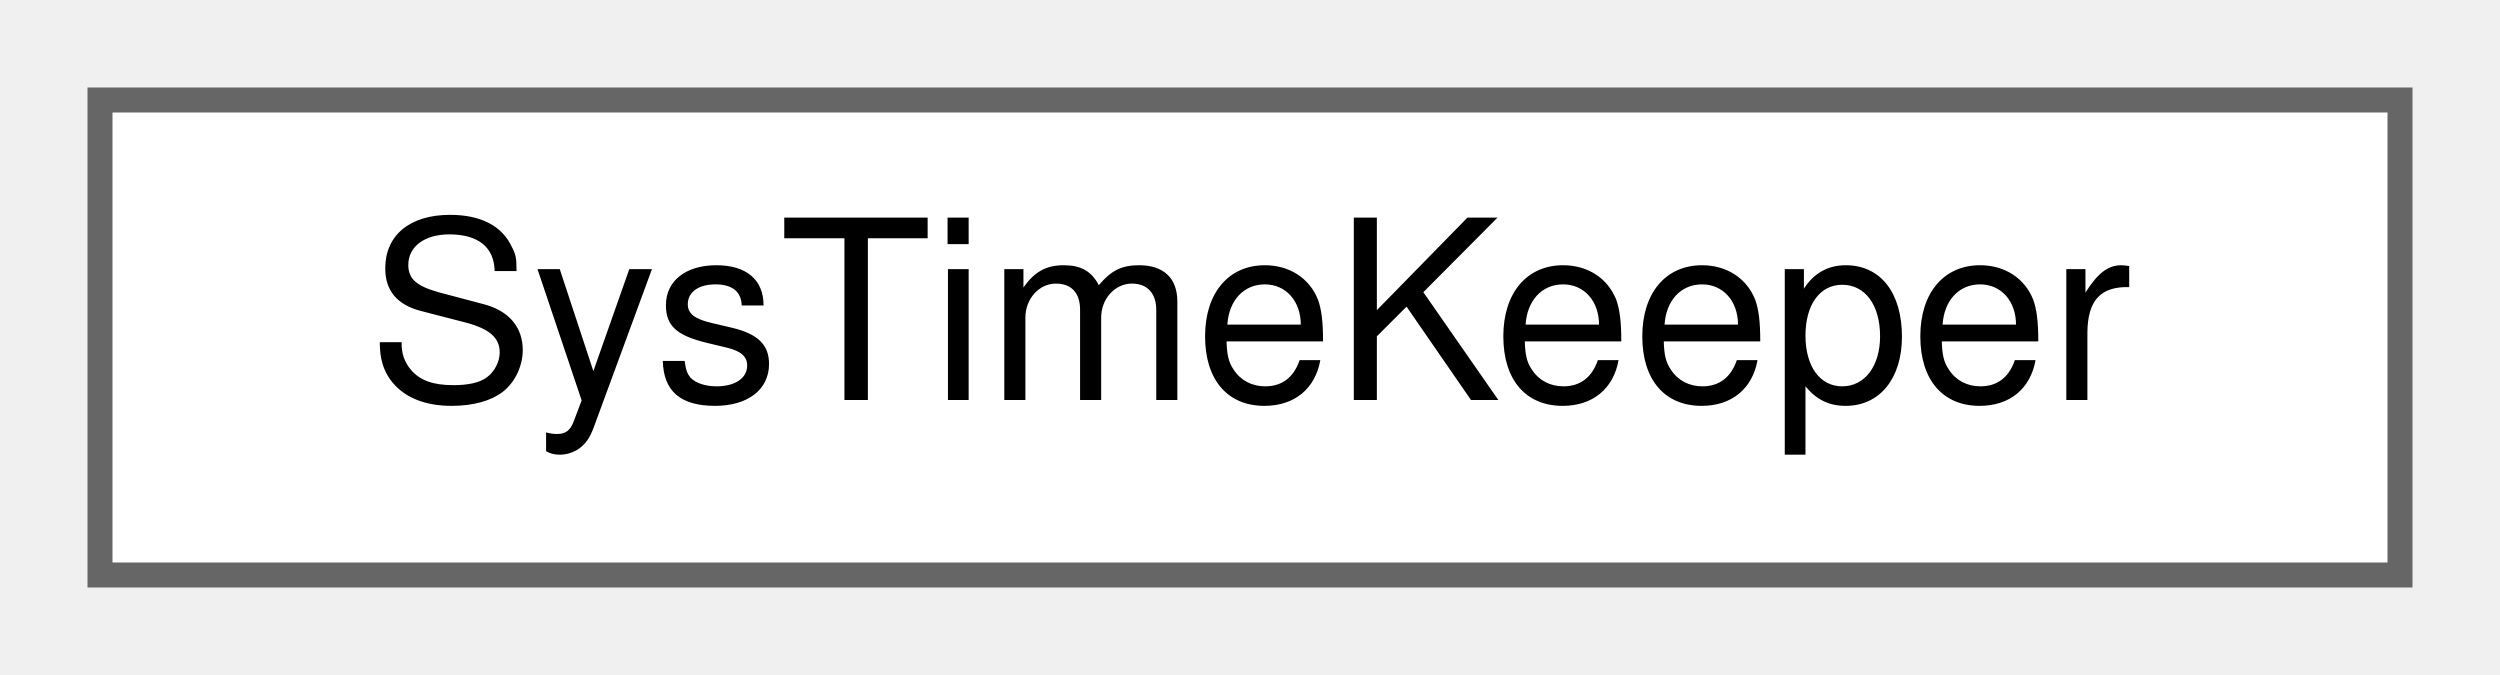
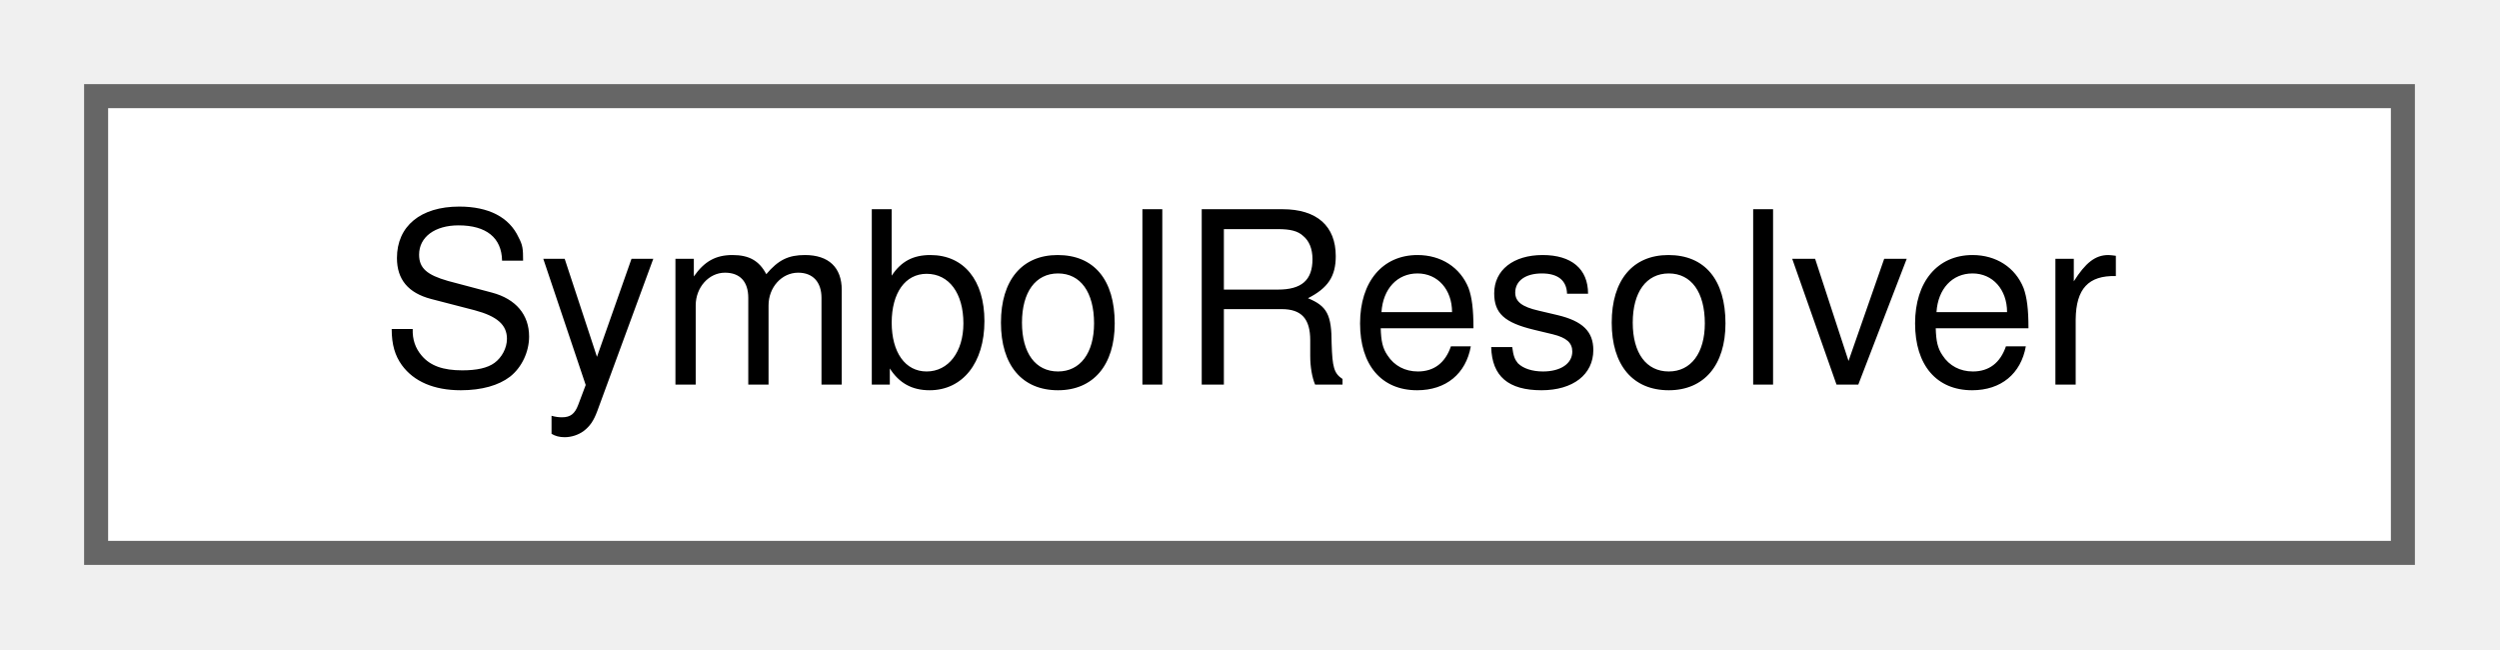
- <svg xmlns="http://www.w3.org/2000/svg" xmlns:xlink="http://www.w3.org/1999/xlink" width="100pt" height="27pt" viewBox="0.00 0.00 100.00 27.00">
+ <svg xmlns="http://www.w3.org/2000/svg" xmlns:xlink="http://www.w3.org/1999/xlink" width="104pt" height="27pt" viewBox="0.00 0.00 104.00 27.00">
  <g id="graph0" class="graph" transform="scale(1 1) rotate(0) translate(4 23)">
    <g id="node1" class="node">
      <g id="a_node1">
-         <a xlink:href="d2/d23/class_sys_time_keeper.html" target="_top" xlink:title=" ">
-           <polygon fill="white" stroke="#666666" points="92,-19 0,-19 0,0 92,0 92,-19" />
-           <text text-anchor="middle" x="46" y="-7" font-family="Helvetica,sans-Serif" font-size="10.00">SysTimeKeeper</text>
+         <a xlink:href="da/d0c/class_symbol_resolver.html" target="_top" xlink:title="Helper class to find a class definition or check if A symbol is accessible in a given scope.">
+           <polygon fill="white" stroke="#666666" points="96,-19 0,-19 0,0 96,0 96,-19" />
+           <text text-anchor="middle" x="48" y="-7" font-family="Helvetica,sans-Serif" font-size="10.00">SymbolResolver</text>
        </a>
      </g>
    </g>
  </g>
</svg>
